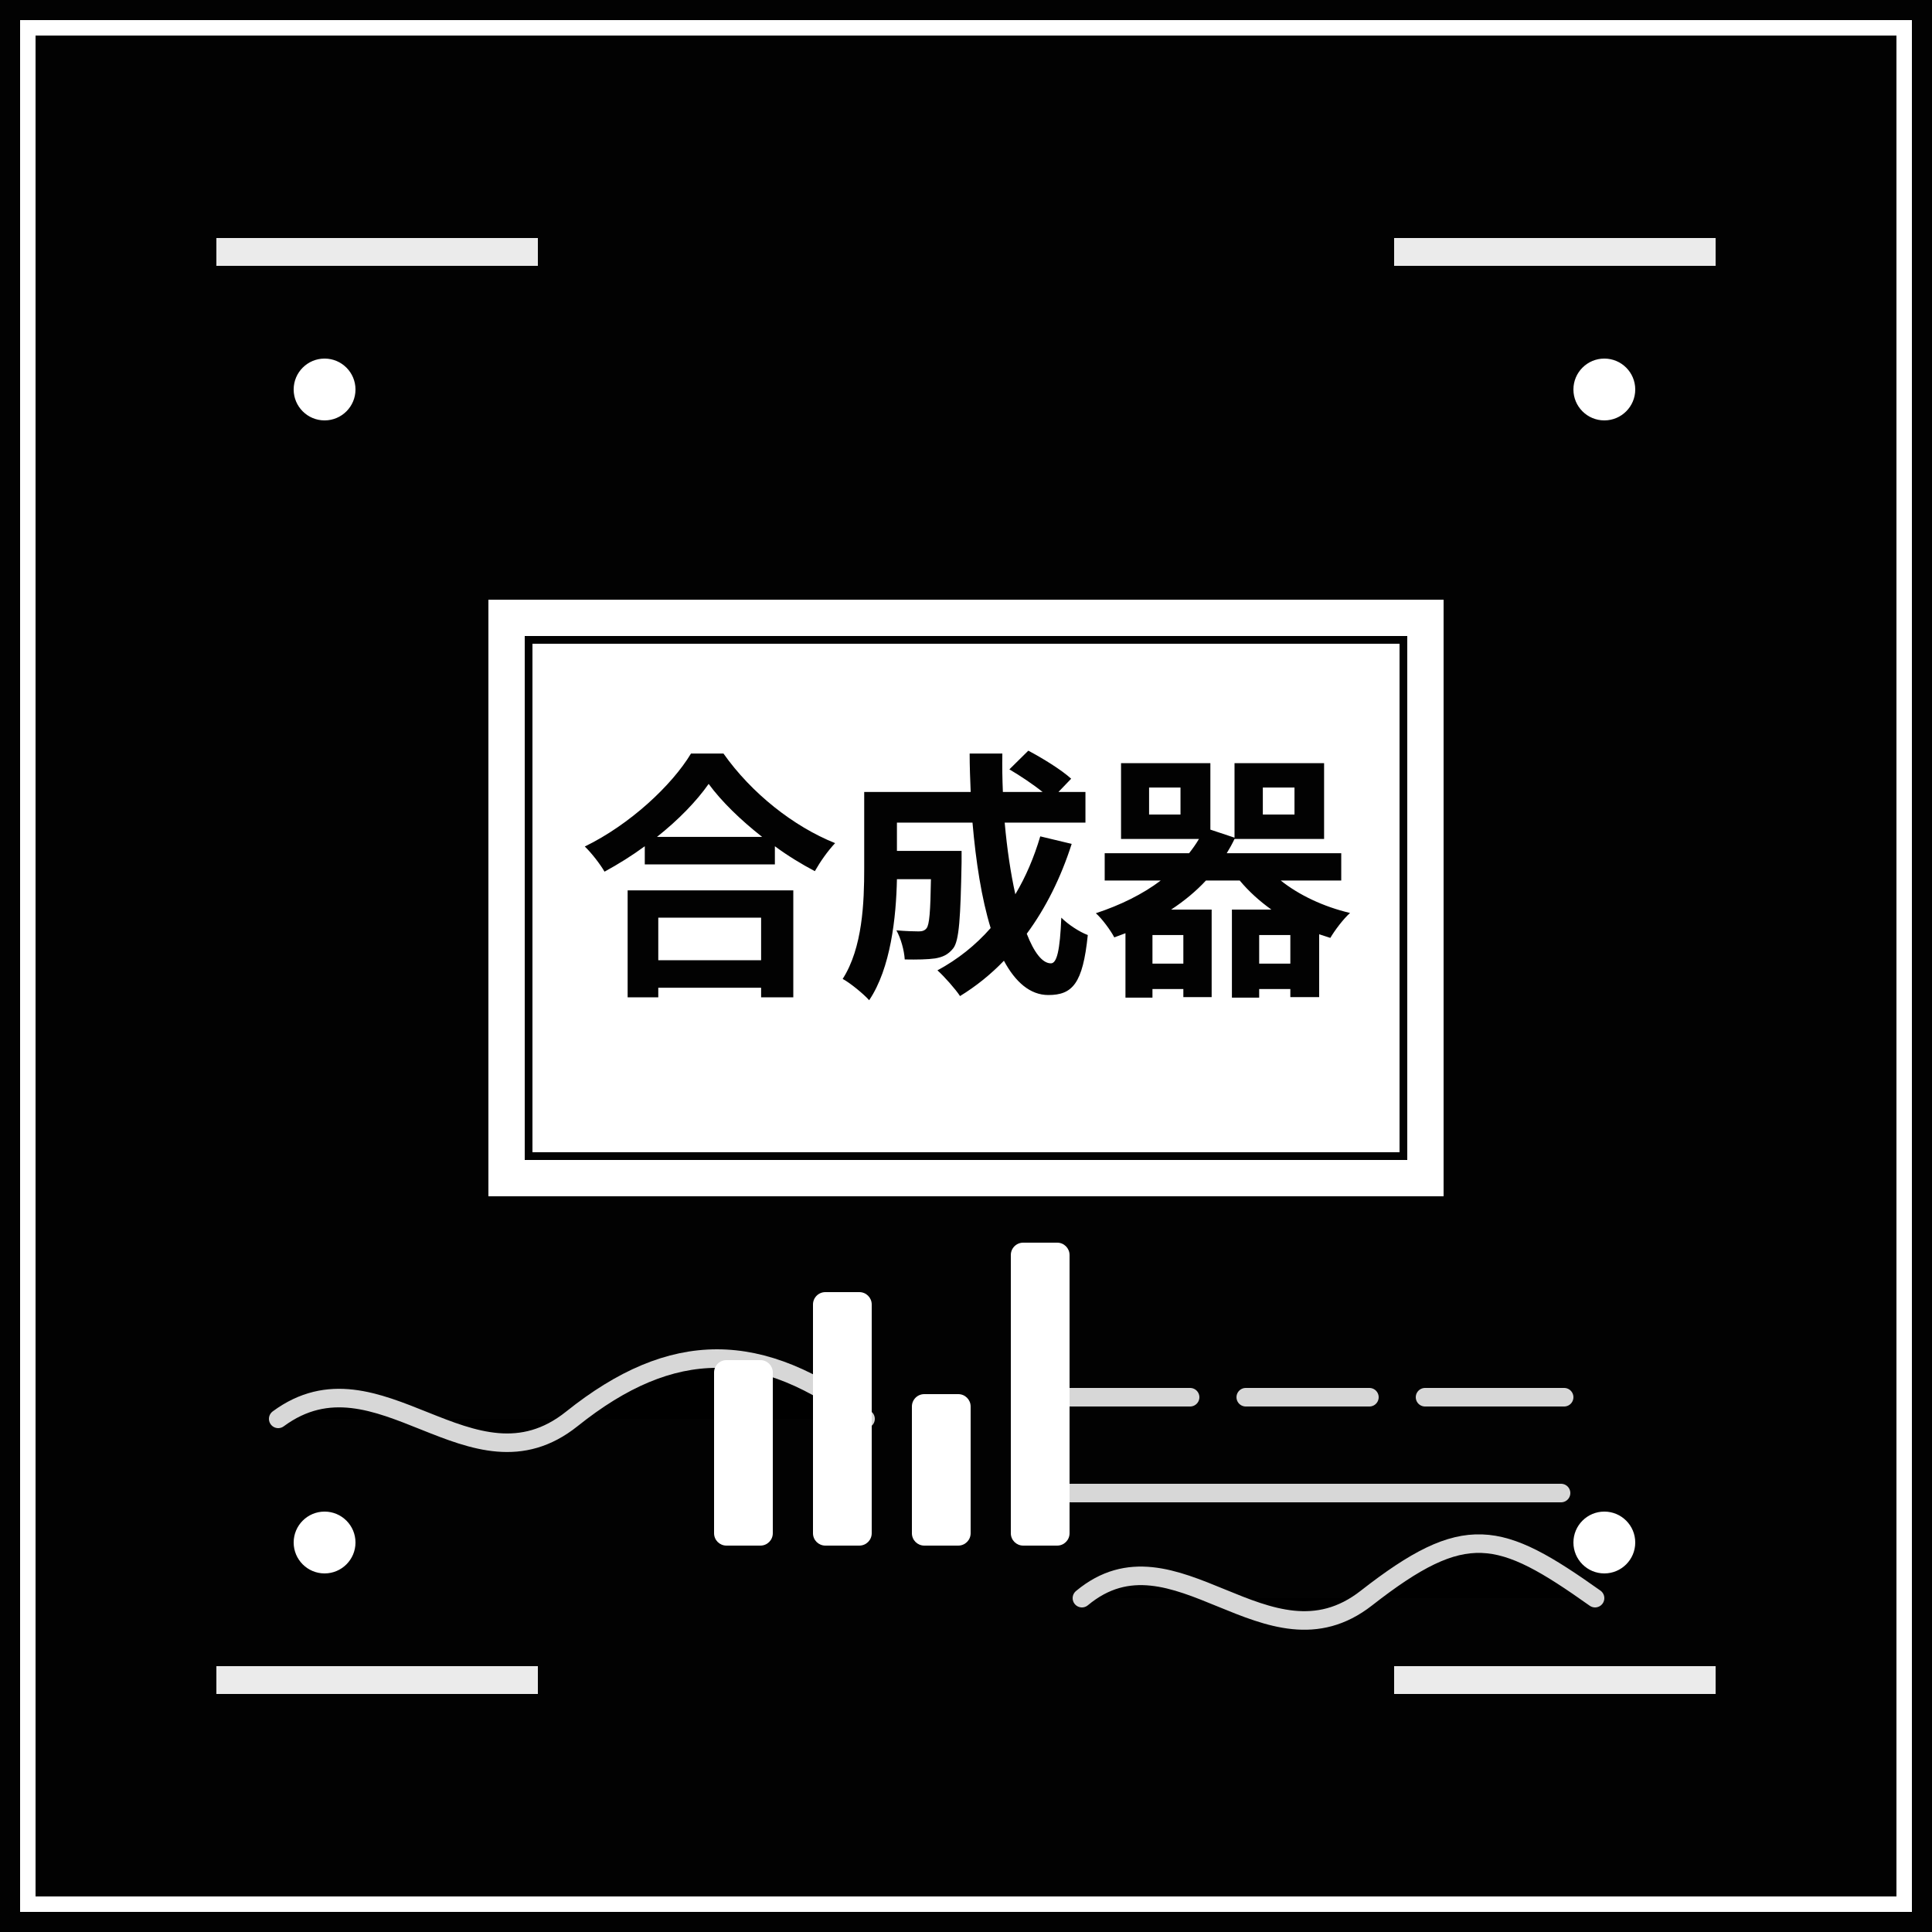
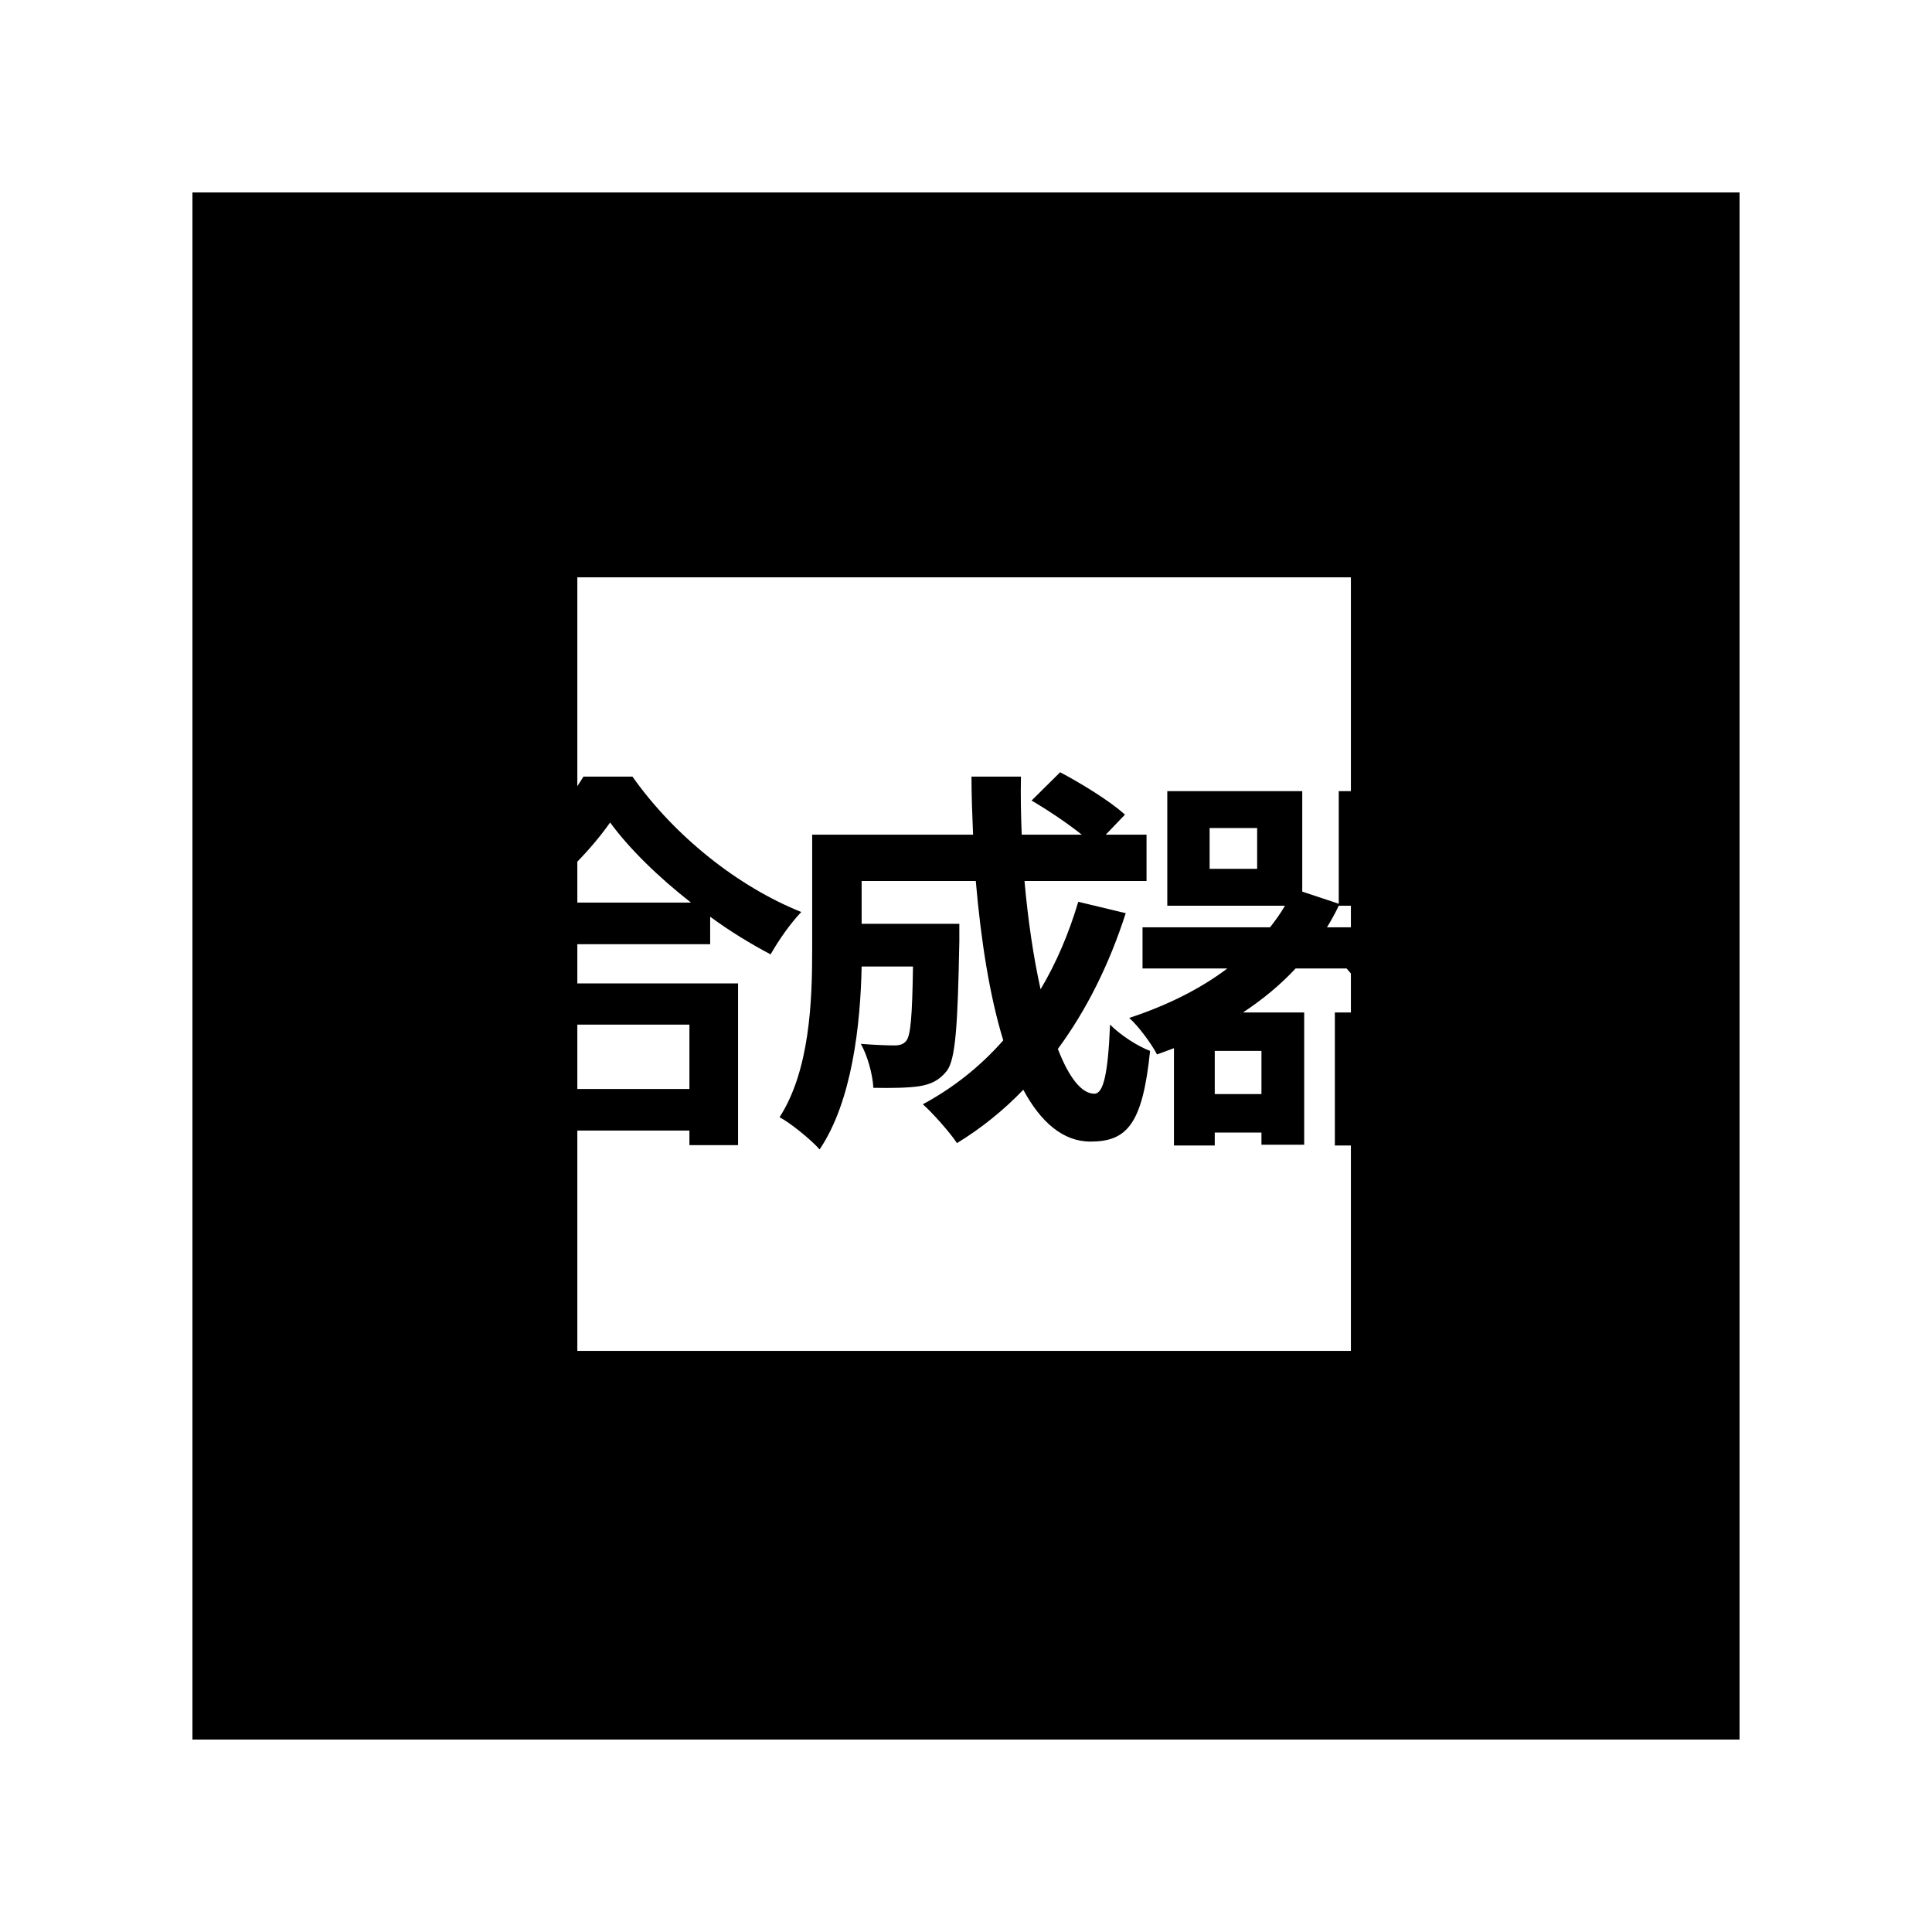
- <svg xmlns="http://www.w3.org/2000/svg" width="1250" height="1250" viewBox="0 0 1250 1250">
-   <rect width="1250" height="1250" fill="#020202" />
-   <rect x="18" y="18" width="1214" height="1214" fill="none" stroke="#ffffff" stroke-width="10" />
-   <rect x="316" y="388" width="618" height="386" fill="#ffffff" />
-   <rect x="342" y="414" width="566" height="334" fill="none" stroke="#020202" stroke-width="5" />
-   <text x="625" y="630" text-anchor="middle" font-family="Arial, PingFang SC, Microsoft YaHei, Heiti SC, sans-serif" font-size="168" font-weight="900" letter-spacing="-2" fill="#020202">合成器</text>
-   <g fill="#ffffff" opacity="0.92">
-     <rect x="140" y="154" width="208" height="18" />
-     <rect x="902" y="154" width="208" height="18" />
-     <rect x="140" y="1078" width="208" height="18" />
-     <rect x="902" y="1078" width="208" height="18" />
-   </g>
-   <g stroke="#ffffff" stroke-width="12" stroke-linecap="round" opacity="0.84">
-     <path d="M180 918 C245 870 305 970 370 918 S492 866 560 918" />
-     <path d="M690 904 H770 M806 904 H886 M922 904 H1012" />
-     <path d="M690 966 H1010" />
-     <path d="M700 1034 C760 984 820 1084 884 1034 S970 990 1032 1034" />
-   </g>
-   <g fill="#ffffff">
-     <circle cx="210" cy="252" r="20" />
-     <circle cx="1038" cy="252" r="20" />
-     <circle cx="210" cy="998" r="20" />
-     <circle cx="1038" cy="998" r="20" />
-     <rect x="462" y="880" width="38" height="120" rx="8" />
-     <rect x="526" y="836" width="38" height="164" rx="8" />
-     <rect x="590" y="902" width="38" height="98" rx="8" />
-     <rect x="654" y="804" width="38" height="196" rx="8" />
-   </g>
+ <svg xmlns="http://www.w3.org/2000/svg" width="512" height="512" viewBox="0 0 512 512">
+   <rect width="512" height="512" fill="#ffffff" />
+   <rect x="51" y="51" width="410" height="410" fill="#000000" />
+   <rect x="153" y="153" width="205" height="205" fill="#ffffff" />
+   <text x="256" y="294" text-anchor="middle" font-family="Songti SC, STSong, SimSun, serif" font-size="104" font-weight="700" letter-spacing="-10" fill="#000000">合成器</text>
</svg>
